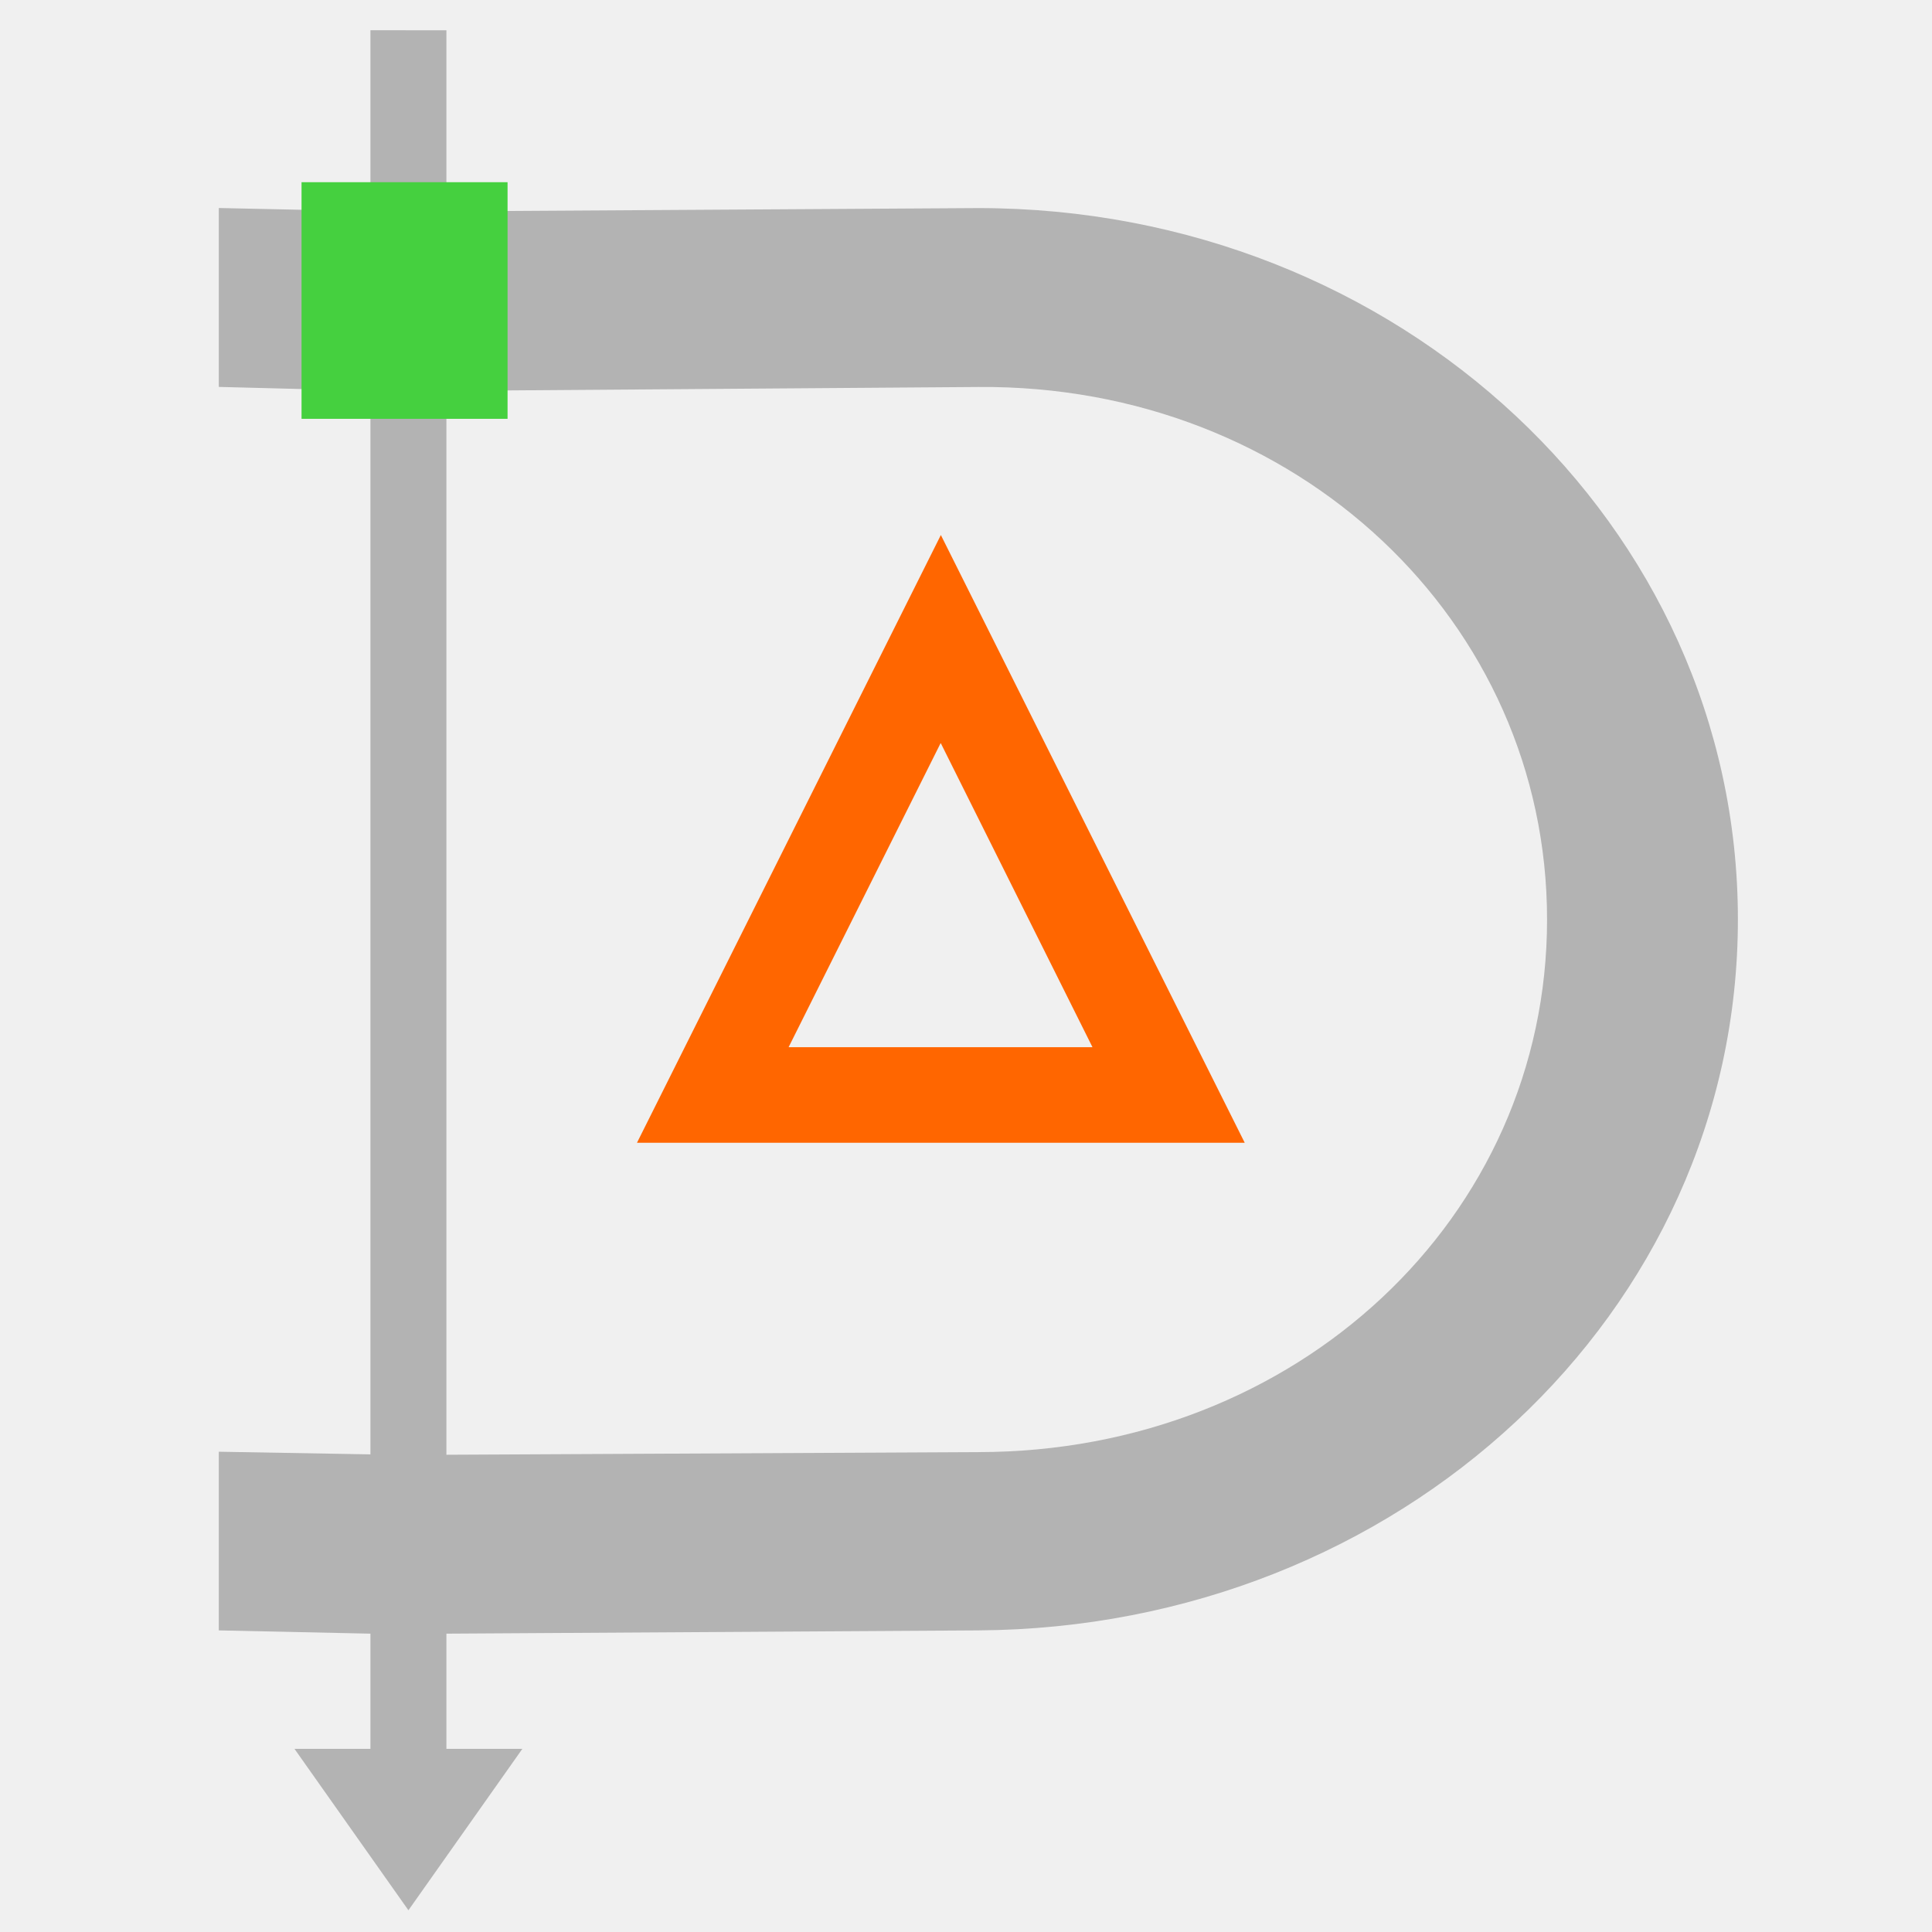
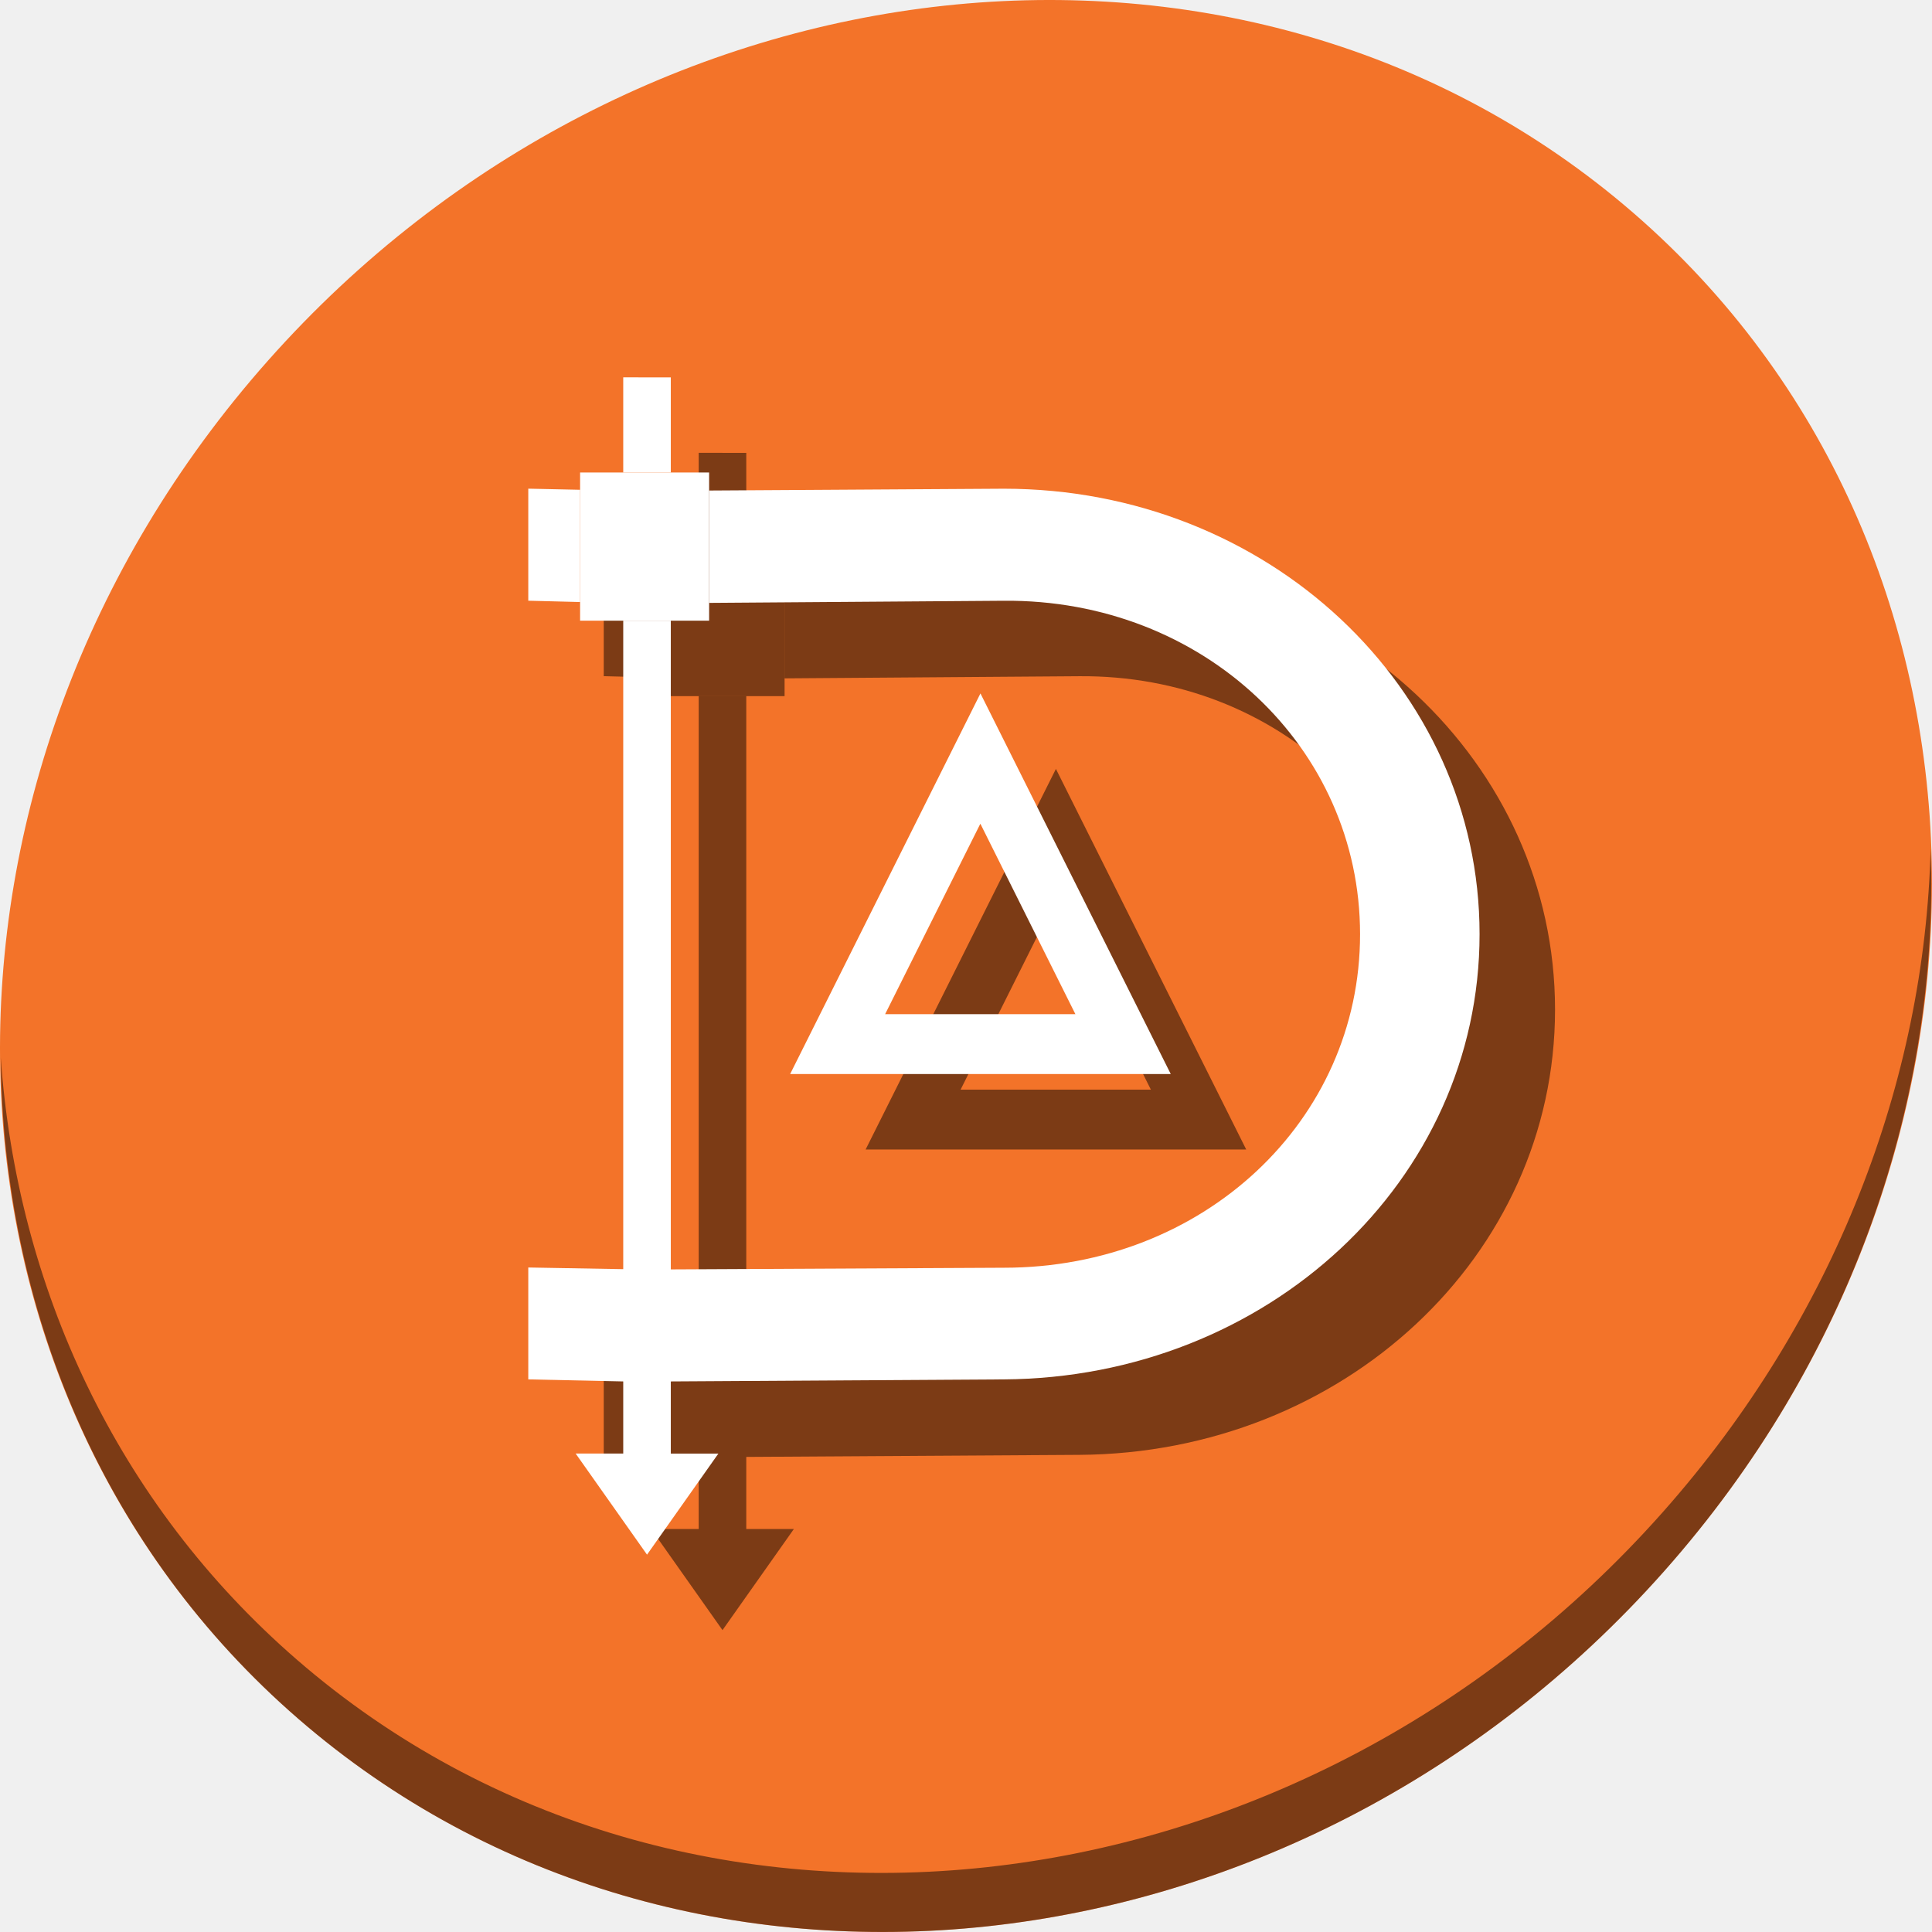
- <svg xmlns="http://www.w3.org/2000/svg" viewBox="0 0 128 128" id="svg2" version="1.1" width="100%" height="100%">
+ <svg xmlns="http://www.w3.org/2000/svg" viewBox="0 0 512 512" id="svg2" version="1.1" width="512" height="512">
  <defs id="defs4">
-     <linearGradient id="linearGradient3764" x1="1" x2="47" gradientUnits="userSpaceOnUse" gradientTransform="matrix(0,-1,1,0,-1.5e-6,48)">
+     <linearGradient id="linearGradient3764" x1="1" x2="47" gradientUnits="userSpaceOnUse" gradientTransform="rotate(-90,24,24)">
      <stop stop-color="#333" stop-opacity="1" id="stop7" />
      <stop offset="1" stop-color="#3d3d3d" stop-opacity="1" id="stop9" />
    </linearGradient>
    <clipPath id="clipPath-983302640">
      <g transform="translate(0,-1004.362)" id="g12">
        <path d="m -24,13 c 0,1.105 -0.672,2 -1.5,2 -0.828,0 -1.5,-0.895 -1.5,-2 0,-1.105 0.672,-2 1.5,-2 0.828,0 1.5,0.895 1.5,2 z" transform="matrix(15.33333,0,0,11.5,415,878.8622)" id="path14" style="fill:#1890d0" />
      </g>
    </clipPath>
    <clipPath id="clipPath-988409791">
      <g transform="translate(0,-1004.362)" id="g17">
        <path d="m -24,13 c 0,1.105 -0.672,2 -1.5,2 -0.828,0 -1.5,-0.895 -1.5,-2 0,-1.105 0.672,-2 1.5,-2 0.828,0 1.5,0.895 1.5,2 z" transform="matrix(15.33333,0,0,11.5,415,878.8622)" id="path19" style="fill:#1890d0" />
      </g>
    </clipPath>
  </defs>
-   <g id="g33" transform="translate(0,80)" />
-   <g id="g4145">
-     <path d="M 62.334,35.446 42.201,75.711 l 40.266,0 m -20.133,-26.465 10.046,20.133 -20.133,0 10.066,-20.133 m 0.02,0" id="path57" style="fill:#ff6600;fill-opacity:1;fill-rule:nonzero;stroke:none" />
-     <path d="m 24.542,2.003 0,11.994 -10.046,-0.216 0,11.853 10.046,0.257 0,70.465 -10.046,-0.176 0,11.838 10.046,0.216 0,7.63 -5.033,0 7.55,10.696 7.55,-10.696 -5.033,0 0,-7.63 35.232,-0.216 c 27.879,-0.176 50.332,-20.999 50.332,-47.106 0,-26.112 -22.453,-47.126 -50.332,-47.126 l -35.232,0.216 0,-11.994 m 0,23.888 35.232,-0.257 c 21.094,-0.176 37.689,15.532 37.689,35.283 0,19.76 -16.595,35.283 -37.689,35.283 l -35.232,0.176 m 0,-70.465" id="path59" style="fill:#b3b3b3;fill-opacity:1;fill-rule:nonzero;stroke:none" />
-     <path d="m 19.978,12.071 13.649,0 0,15.677 -13.649,0 m 0,-15.677" id="path61" style="fill:#45d03f;fill-opacity:1;fill-rule:nonzero;stroke:none" />
+   <g id="g33" transform="translate(0,591)" />
+   <g id="g872">
+     <path style="fill:#f37329;fill-opacity:1;stroke-width:11.11" d="m 432.913,56.474 c 102.193,88.575 105.827,249.7 8.117,359.899 C 343.32,526.572 181.28,544.101 79.087,455.526 -23.106,366.951 -26.74,205.826 70.97,95.627 168.68,-14.572 330.72,-32.101 432.913,56.474 Z" id="path27-5" />
+     <path style="opacity:1;fill:#000000;fill-opacity:0.49;stroke-width:11.11" d="M 511.636,224.904 C 510.084,286.215 486.474,349.058 440.669,400.718 342.959,510.917 180.919,528.446 78.726,439.871 30.827,398.356 4.497,340.923 0.194,280.229 0.799,346.585 27.117,410.482 79.079,455.519 c 102.193,88.575 264.241,71.037 361.943,-39.153 49.705,-56.058 73.005,-125.291 70.614,-191.462 z" id="path51-6" />
+     <g style="fill:#000000;fill-opacity:0.49" transform="translate(20,20)" id="g55">
+       <path d="m 259.829,183.769 -50.43,100.861 h 100.861 m -50.43,-66.291 25.165,50.43 h -50.43 l 25.215,-50.43 m 0.05,0" id="path49" style="fill:#000000;fill-opacity:0.49;fill-rule:nonzero;stroke:none;stroke-width:2.505" />
+       <path id="path51" d="m 165.164,100 v 25.219 h 12.607 V 100.012 Z M 140,129.502 v 29.691 l 13.732,0.352 v -29.748 z m 126.025,0.012 -78.104,0.48 v 29.779 l 78.104,-0.568 c 52.838,-0.441 94.406,38.907 94.406,88.379 0,49.497 -41.568,88.379 -94.406,88.379 l -88.254,0.441 V 164.486 H 165.164 V 336.342 L 140,335.9 v 29.652 l 25.164,0.543 v 19.113 H 152.557 L 171.469,412 190.381,385.209 H 177.771 V 366.096 l 88.254,-0.543 c 69.833,-0.441 126.076,-52.599 126.076,-117.994 0,-65.408 -56.243,-118.045 -126.076,-118.045 z" style="fill:#000000;fill-opacity:0.49;fill-rule:nonzero;stroke:none;stroke-width:2.505" />
+       <path d="m 153.732,125.218 h 34.19 v 39.268 h -34.19 m 0,-39.268" id="path53" style="fill:#000000;fill-opacity:0.49;fill-rule:nonzero;stroke:none;stroke-width:2.505" />
+     </g>
+     <g id="g47">
+       <path style="fill:#ffffff;fill-opacity:1;fill-rule:nonzero;stroke:none;stroke-width:2.505" id="path57" d="m 259.829,183.769 -50.43,100.861 h 100.861 m -50.43,-66.291 25.165,50.43 h -50.43 l 25.215,-50.43 m 0.05,0" />
+       <path style="fill:#ffffff;fill-opacity:1;fill-rule:nonzero;stroke:none;stroke-width:2.505" d="m 165.164,100 v 25.219 h 12.607 V 100.012 Z M 140,129.502 v 29.691 l 13.732,0.352 v -29.748 z m 126.025,0.012 -78.104,0.48 v 29.779 l 78.104,-0.568 c 52.838,-0.441 94.406,38.907 94.406,88.379 0,49.497 -41.568,88.379 -94.406,88.379 l -88.254,0.441 V 164.486 H 165.164 V 336.342 L 140,335.9 v 29.652 l 25.164,0.543 v 19.113 H 152.557 L 171.469,412 190.381,385.209 H 177.771 V 366.096 l 88.254,-0.543 c 69.833,-0.441 126.076,-52.599 126.076,-117.994 0,-65.408 -56.243,-118.045 -126.076,-118.045 z" id="path59" />
+       <path style="fill:#ffffff;fill-opacity:1;fill-rule:nonzero;stroke:none;stroke-width:2.505" id="path61" d="m 153.732,125.218 h 34.19 v 39.268 h -34.19 m 0,-39.268" />
+     </g>
  </g>
</svg>
